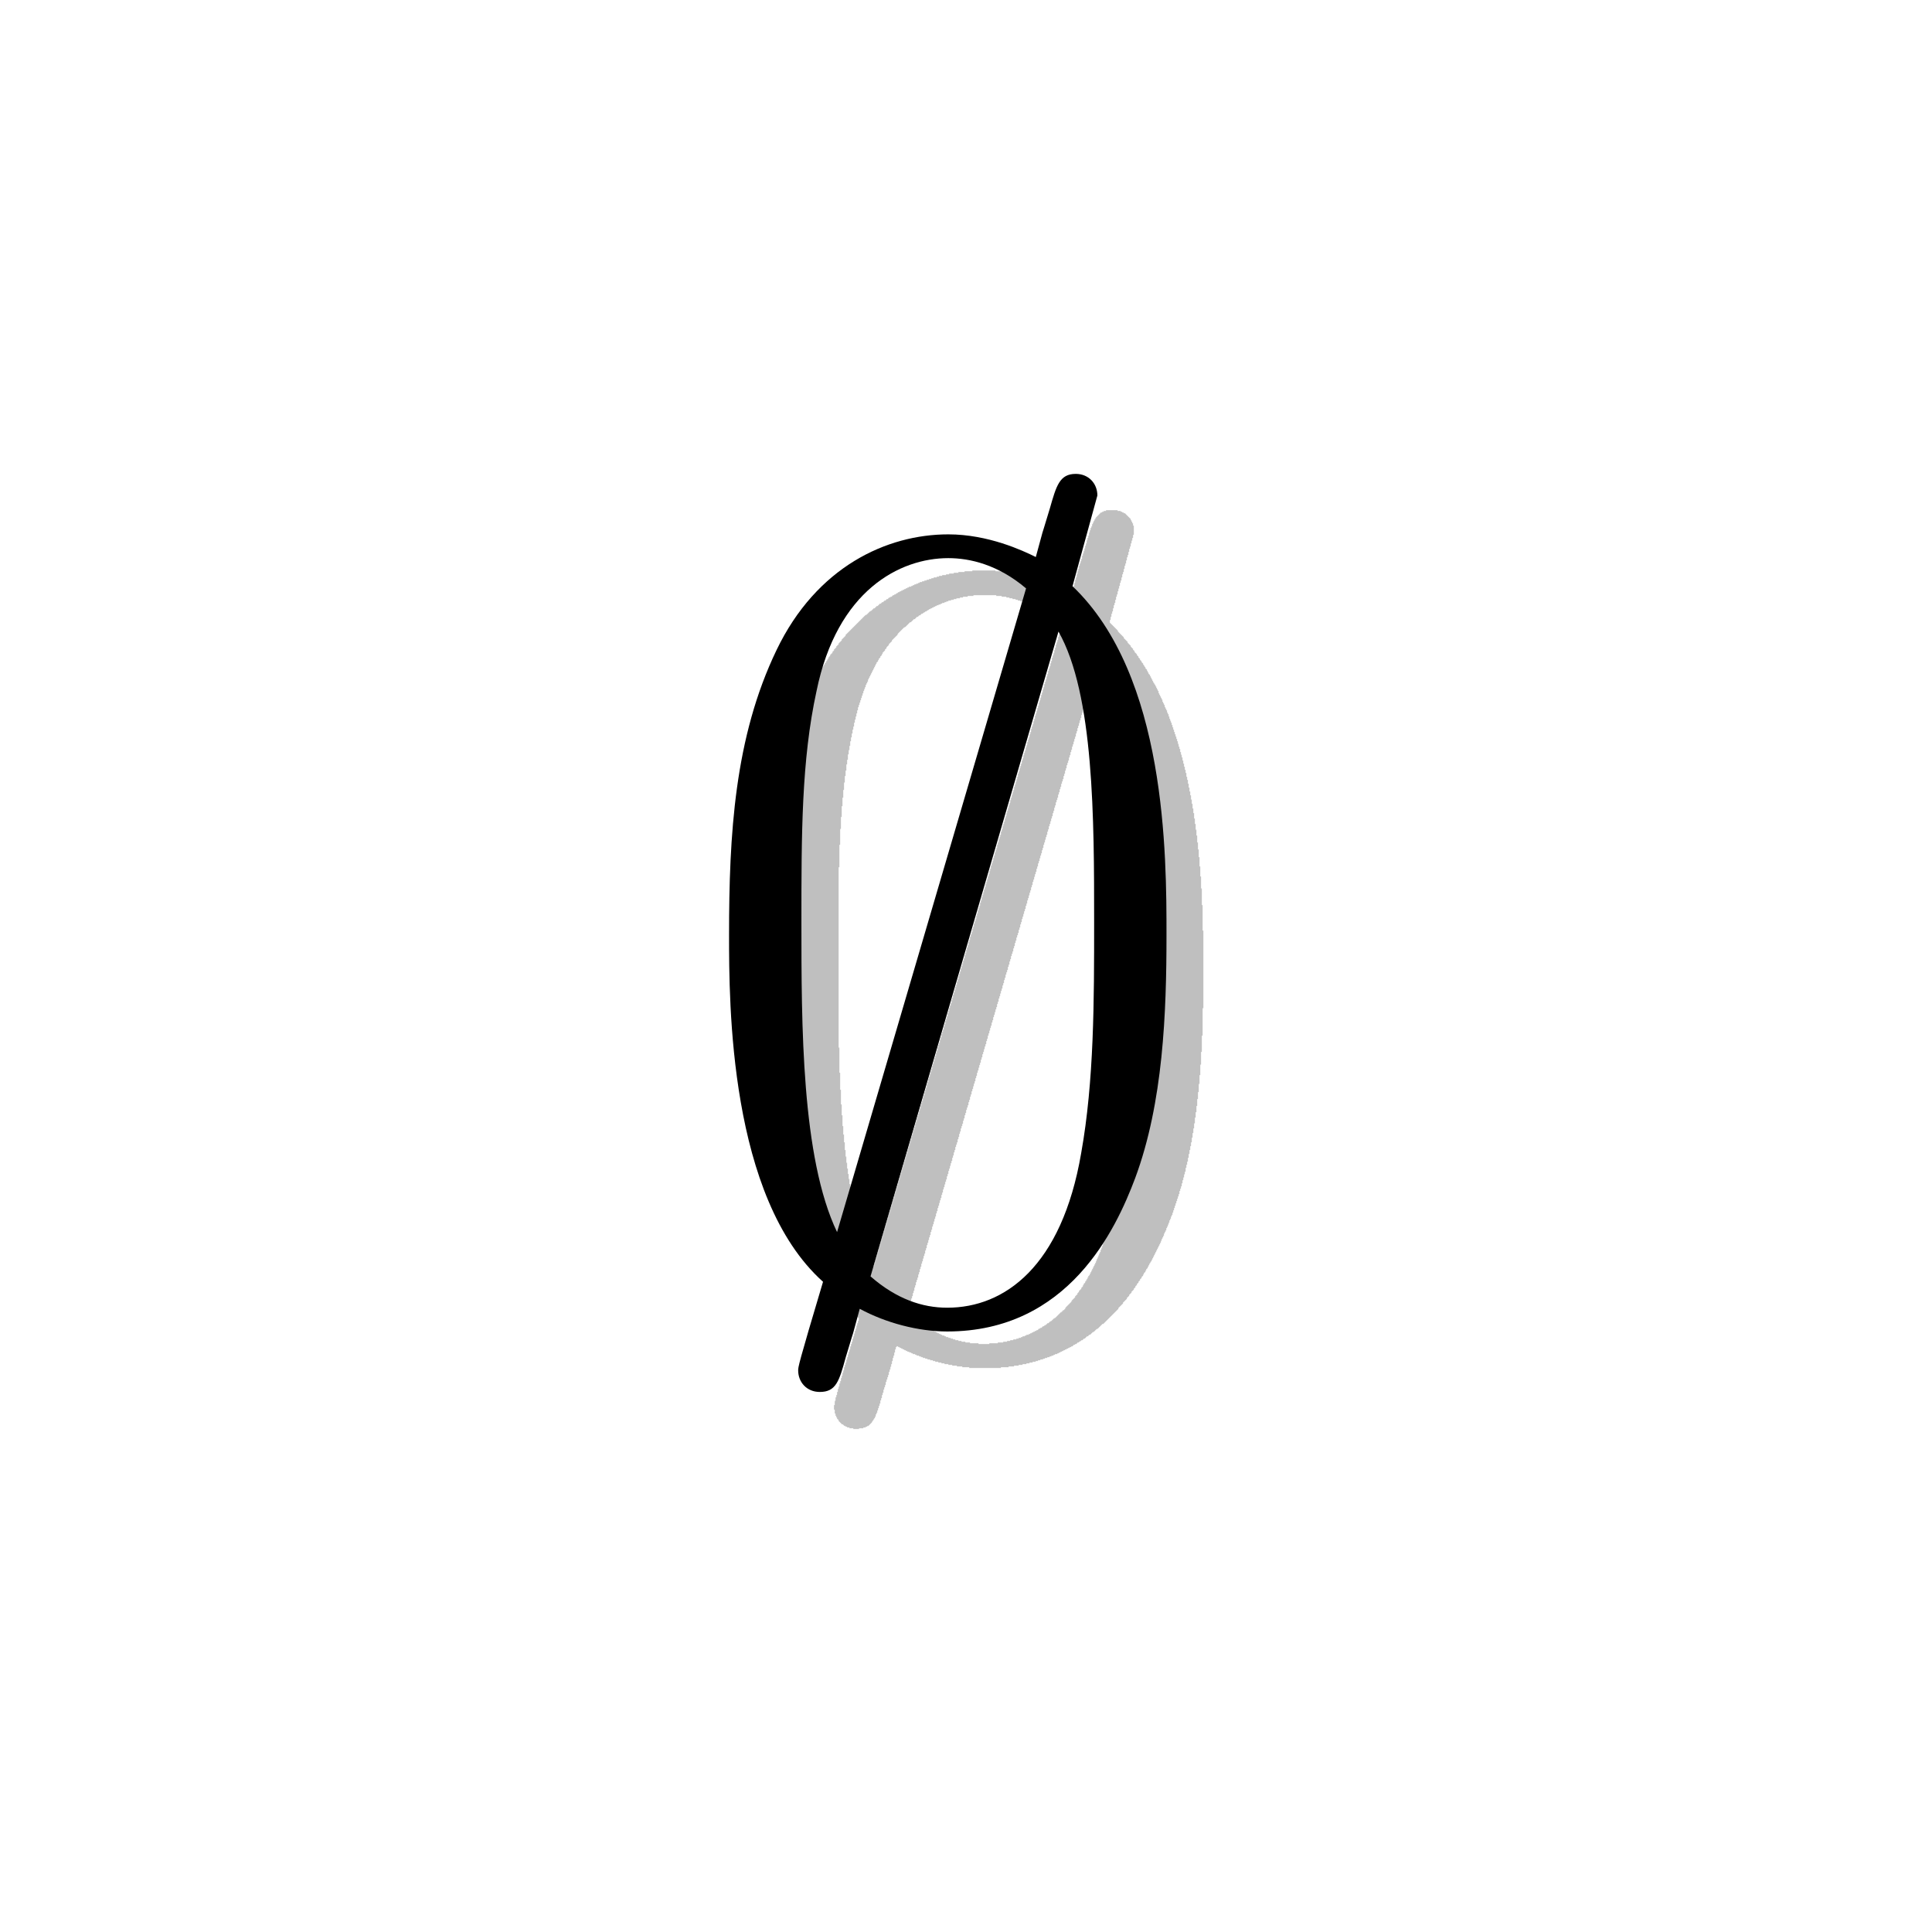
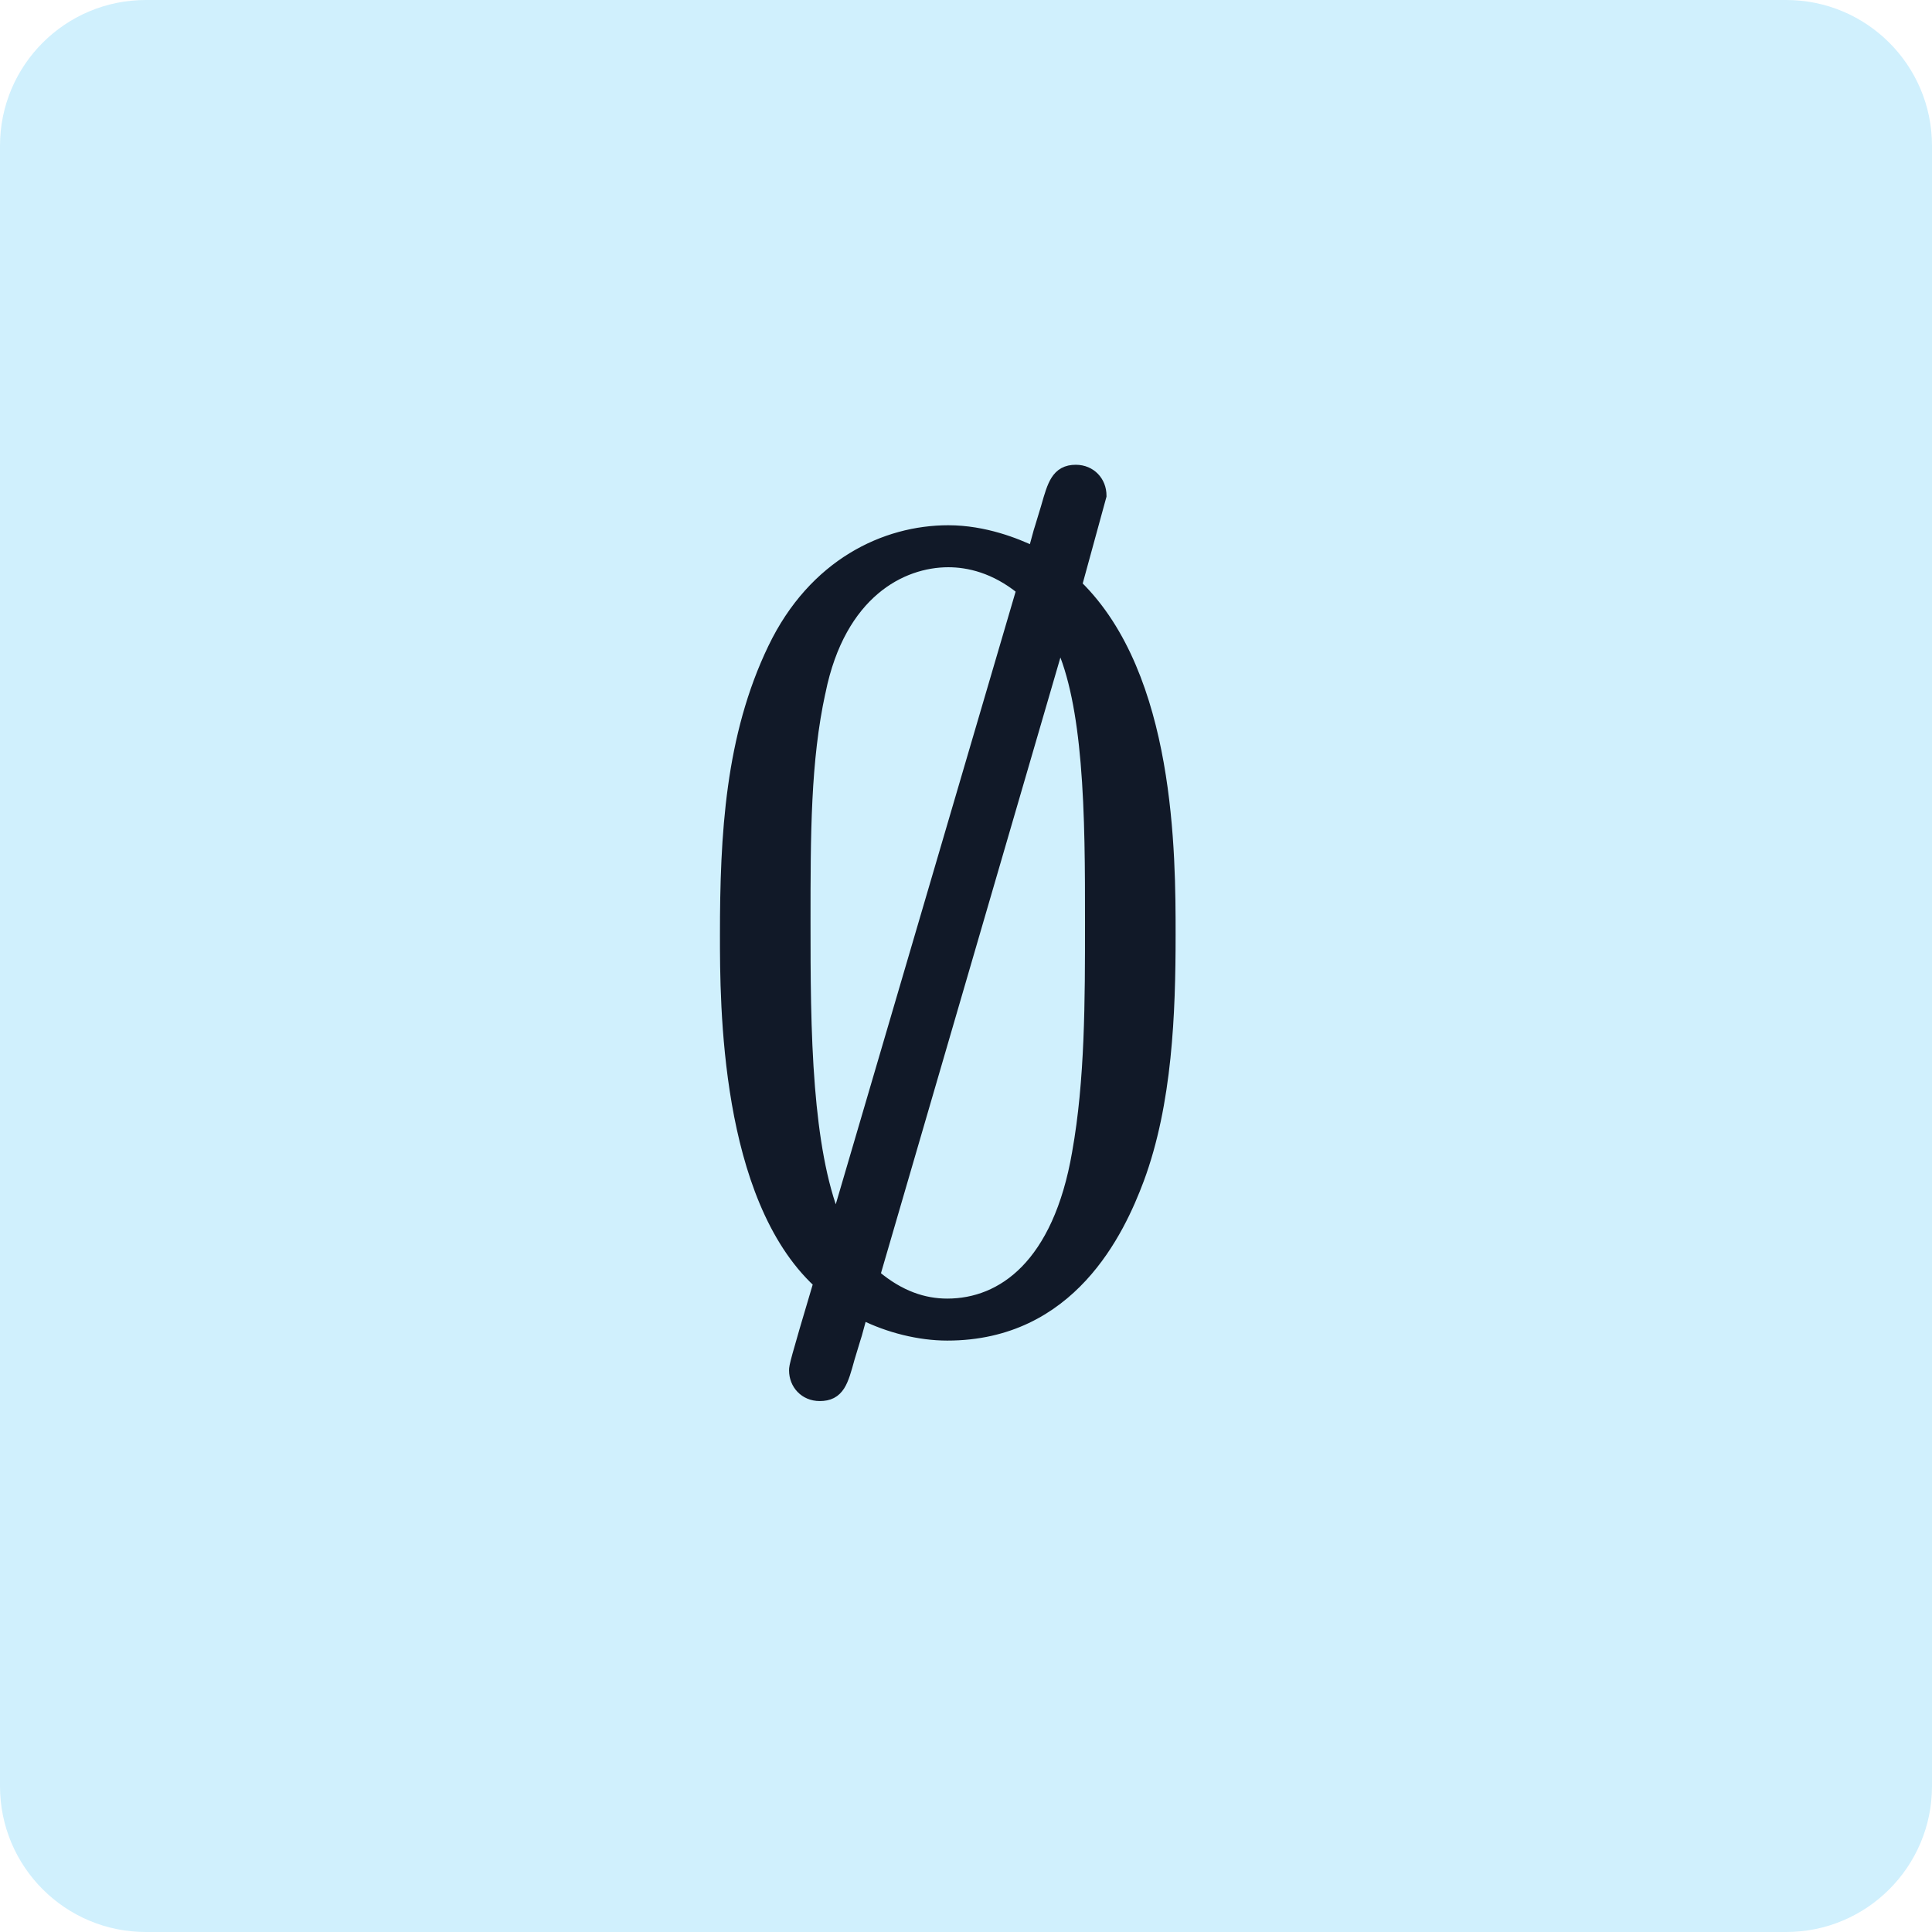
<svg xmlns="http://www.w3.org/2000/svg" width="53" height="53" viewBox="0 0 53 53" fill="none">
-   <g filter="url(#filter0_d)">
-     <rect width="52" height="52" fill="none" />
-     <path d="M30.104 13.593C30.104 13.267 29.867 13 29.511 13C29.067 13 28.978 13.326 28.8 13.948C28.444 15.133 28.741 14.096 28.415 15.281C28.059 15.104 27.111 14.659 26.015 14.659C24.326 14.659 22.4 15.548 21.304 17.83C20.148 20.23 20 22.896 20 25.652C20 27.518 20 32.852 22.578 35.163C21.896 37.444 21.896 37.504 21.896 37.593C21.896 37.919 22.133 38.185 22.489 38.185C22.933 38.185 23.022 37.889 23.2 37.237C23.556 36.052 23.259 37.089 23.585 35.904C24.296 36.289 25.185 36.526 25.985 36.526C29.304 36.526 30.607 33.741 31.141 32.319C31.911 30.244 32 27.785 32 25.652C32 23.459 32 18.541 29.422 16.081L30.104 13.593ZM22.963 33.8C21.985 31.756 21.985 28.111 21.985 25.296C21.985 22.896 21.985 20.852 22.4 18.956C22.963 16.2 24.681 15.311 26.015 15.311C26.607 15.311 27.378 15.489 28.148 16.141L22.963 33.8ZM29.037 17.326C30.015 19.044 30.015 22.482 30.015 25.296C30.015 27.459 30.015 29.652 29.659 31.637C29.126 34.748 27.556 35.874 25.985 35.874C25.304 35.874 24.593 35.637 23.881 35.015L29.037 17.326Z" fill="black" />
-   </g>
-   <defs>
-     <filter id="filter0_d" x="0" y="0" width="53" height="53" filterUnits="userSpaceOnUse" color-interpolation-filters="sRGB">
-       <feFlood flood-opacity="0" result="BackgroundImageFix" />
-       <feColorMatrix in="SourceAlpha" type="matrix" values="0 0 0 0 0 0 0 0 0 0 0 0 0 0 0 0 0 0 127 0" result="hardAlpha" />
-       <feOffset dx="1" dy="1" />
-       <feColorMatrix type="matrix" values="0 0 0 0 0 0 0 0 0 0 0 0 0 0 0 0 0 0 0.25 0" />
-       <feBlend mode="normal" in2="BackgroundImageFix" result="effect1_dropShadow" />
-       <feBlend mode="normal" in="SourceGraphic" in2="effect1_dropShadow" result="shape" />
-     </filter>
-   </defs>
+   <rect width="53" height="53" rx="4" fill="#D0F0FD" />
+   <path d="M30.224 13.626L30.229 13.609V13.593C30.229 13.202 29.94 12.875 29.511 12.875C29.385 12.875 29.274 12.898 29.177 12.951C29.081 13.004 29.008 13.081 28.95 13.174C28.842 13.346 28.772 13.592 28.689 13.882C28.686 13.892 28.683 13.902 28.68 13.913C28.503 14.505 28.488 14.541 28.477 14.579C28.466 14.613 28.459 14.649 28.334 15.103C27.901 14.897 27.02 14.534 26.015 14.534C24.28 14.534 22.309 15.448 21.191 17.775C20.022 20.203 19.875 22.895 19.875 25.652V25.654C19.875 26.587 19.875 28.396 20.199 30.262C20.518 32.097 21.154 34.013 22.436 35.202C22.11 36.294 21.945 36.861 21.861 37.167C21.776 37.477 21.771 37.529 21.771 37.593C21.771 37.983 22.06 38.31 22.489 38.31C22.614 38.31 22.724 38.289 22.82 38.24C22.917 38.19 22.99 38.115 23.05 38.023C23.162 37.848 23.233 37.589 23.32 37.271C23.497 36.681 23.512 36.644 23.523 36.606C23.534 36.572 23.541 36.537 23.665 36.086C24.368 36.438 25.215 36.651 25.985 36.651C29.393 36.651 30.724 33.786 31.258 32.362L31.258 32.362C32.037 30.265 32.125 27.785 32.125 25.652V25.65C32.125 24.553 32.125 22.767 31.801 20.945C31.481 19.149 30.844 17.299 29.562 16.043L30.224 13.626ZM22.94 33.436C22.55 32.465 22.342 31.192 22.232 29.827C22.11 28.314 22.11 26.705 22.11 25.296C22.11 22.893 22.111 20.863 22.522 18.982L22.522 18.982L22.523 18.981C22.799 17.625 23.358 16.741 24 16.195C24.642 15.649 25.376 15.436 26.015 15.436C26.565 15.436 27.281 15.596 28.005 16.184L22.94 33.436ZM29.069 17.662C29.452 18.487 29.659 19.635 29.768 20.911C29.89 22.33 29.89 23.888 29.89 25.296C29.89 27.462 29.889 29.643 29.536 31.615L29.536 31.616C29.272 33.155 28.754 34.188 28.122 34.835C27.491 35.48 26.738 35.749 25.985 35.749C25.355 35.749 24.694 35.537 24.024 34.972L29.069 17.662Z" fill="#111928" stroke="#111928" stroke-width="0.25" />
</svg>
